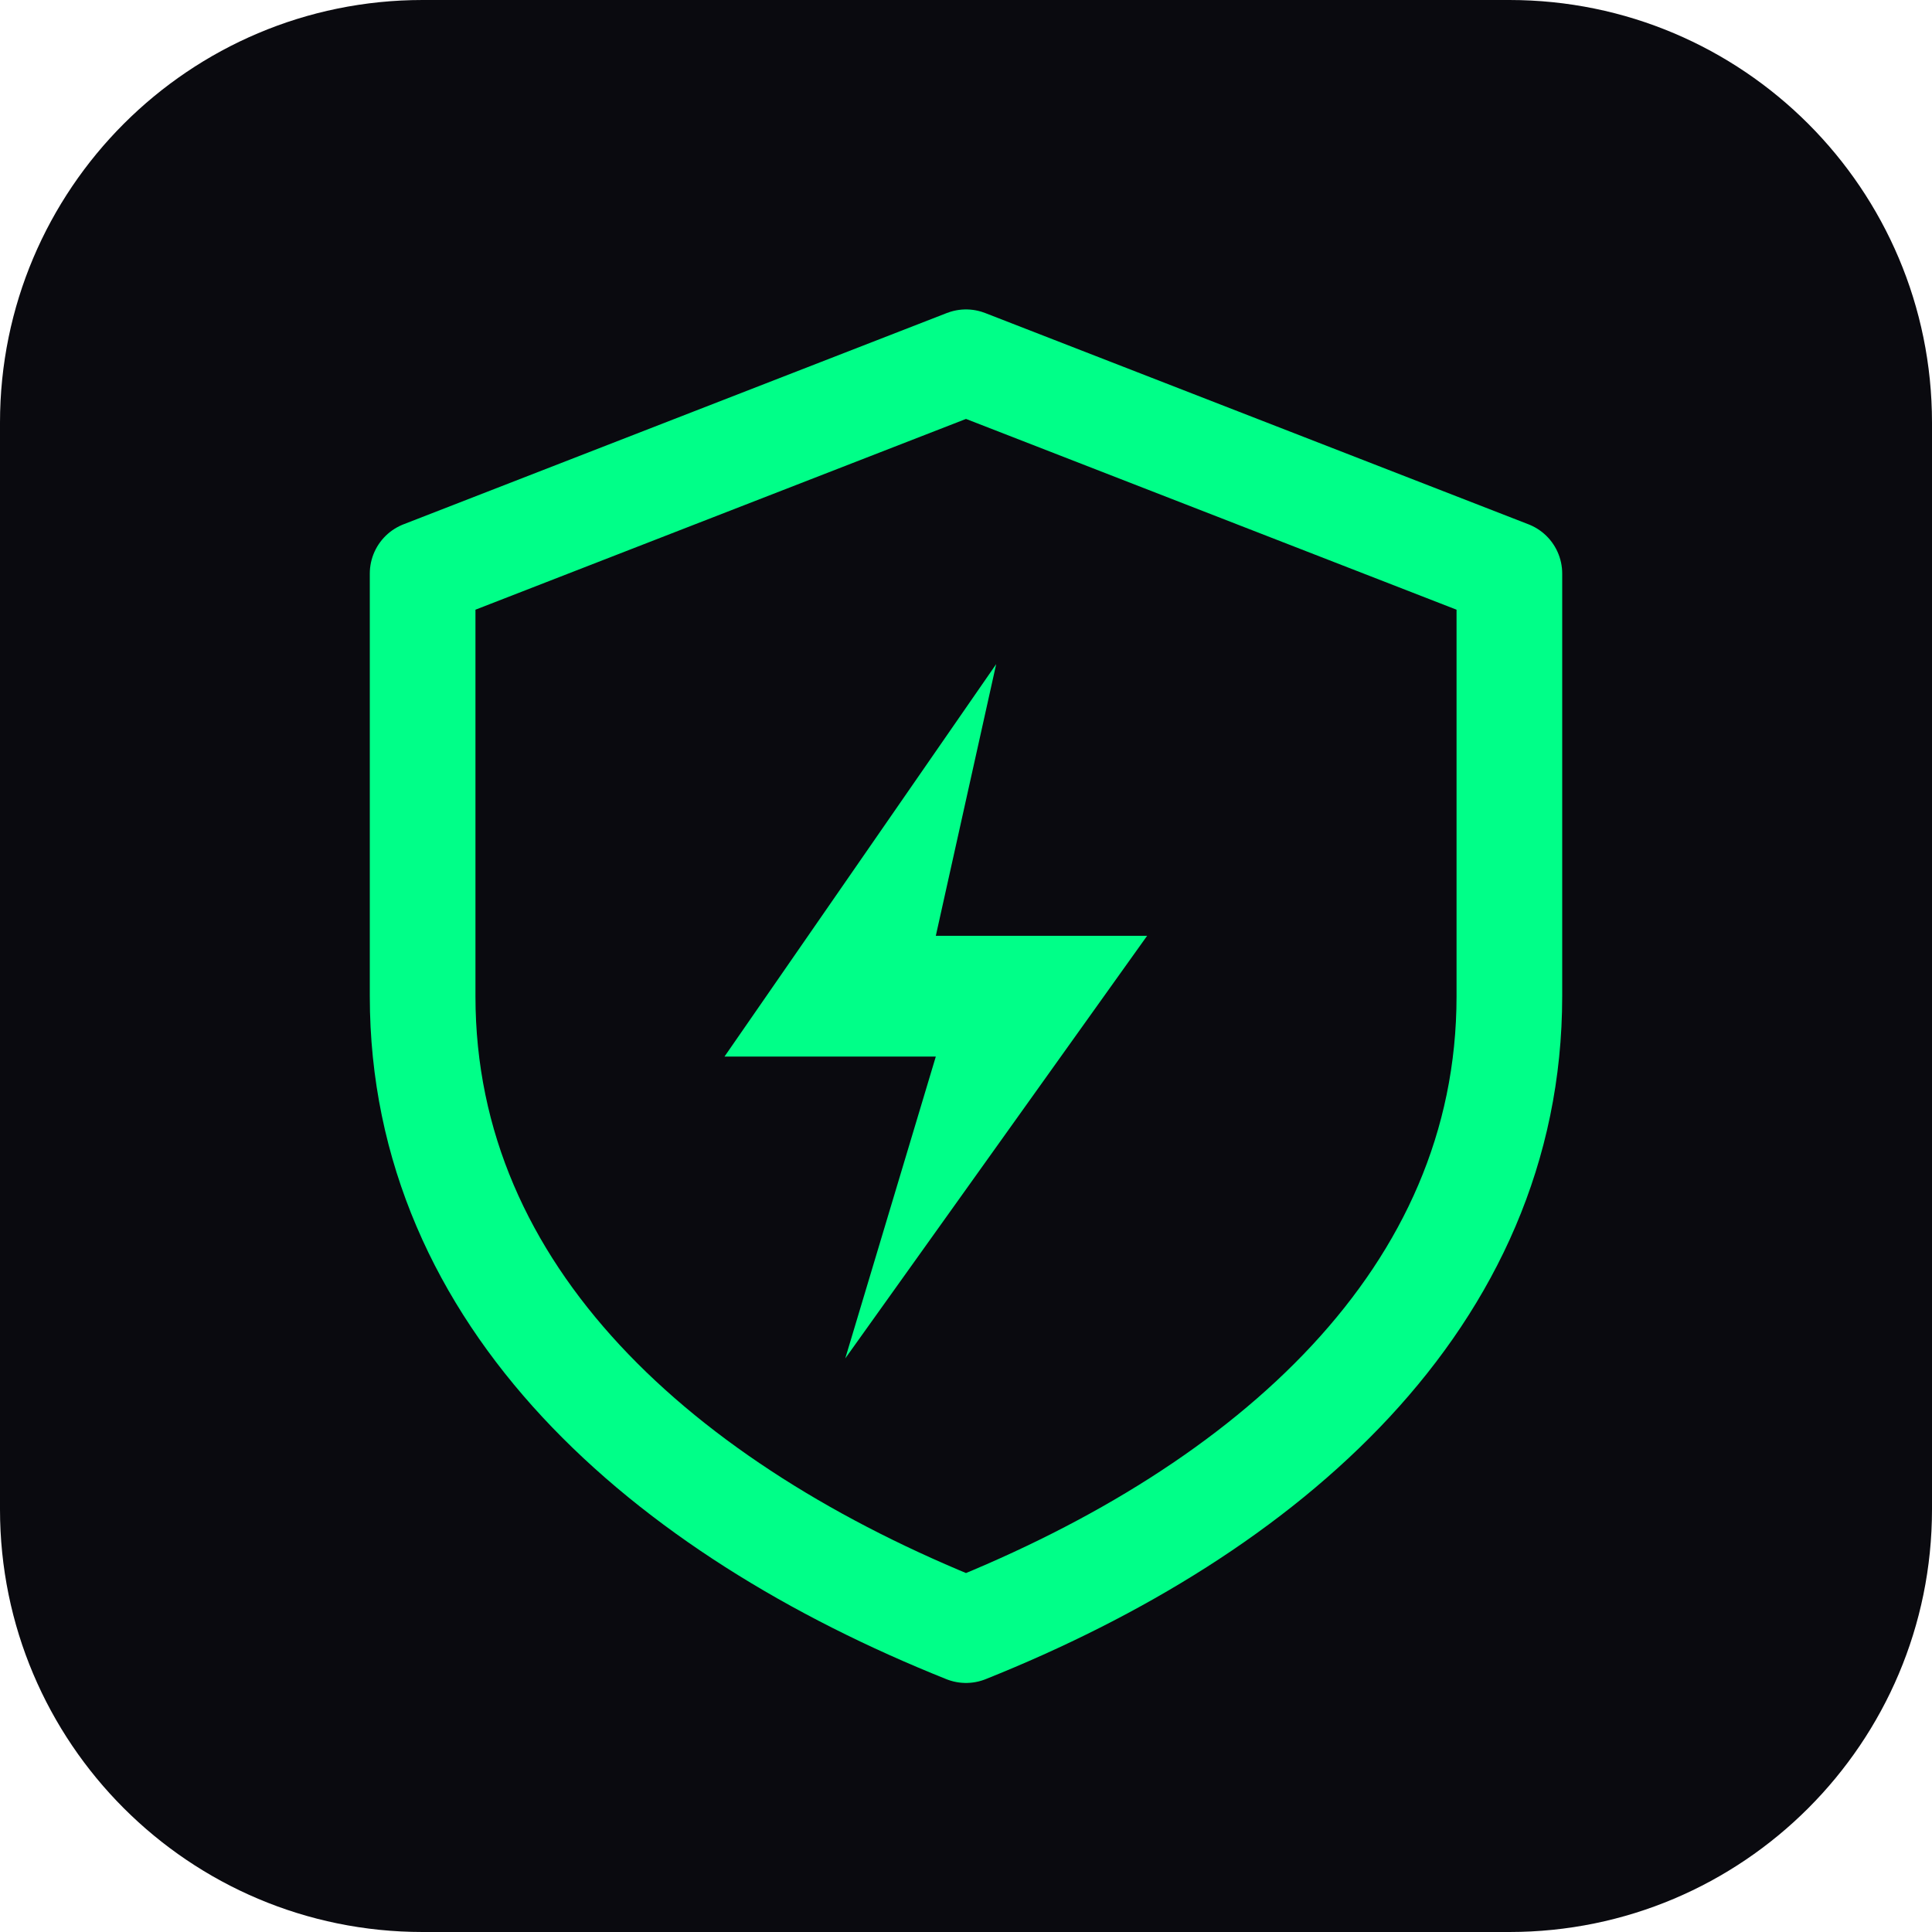
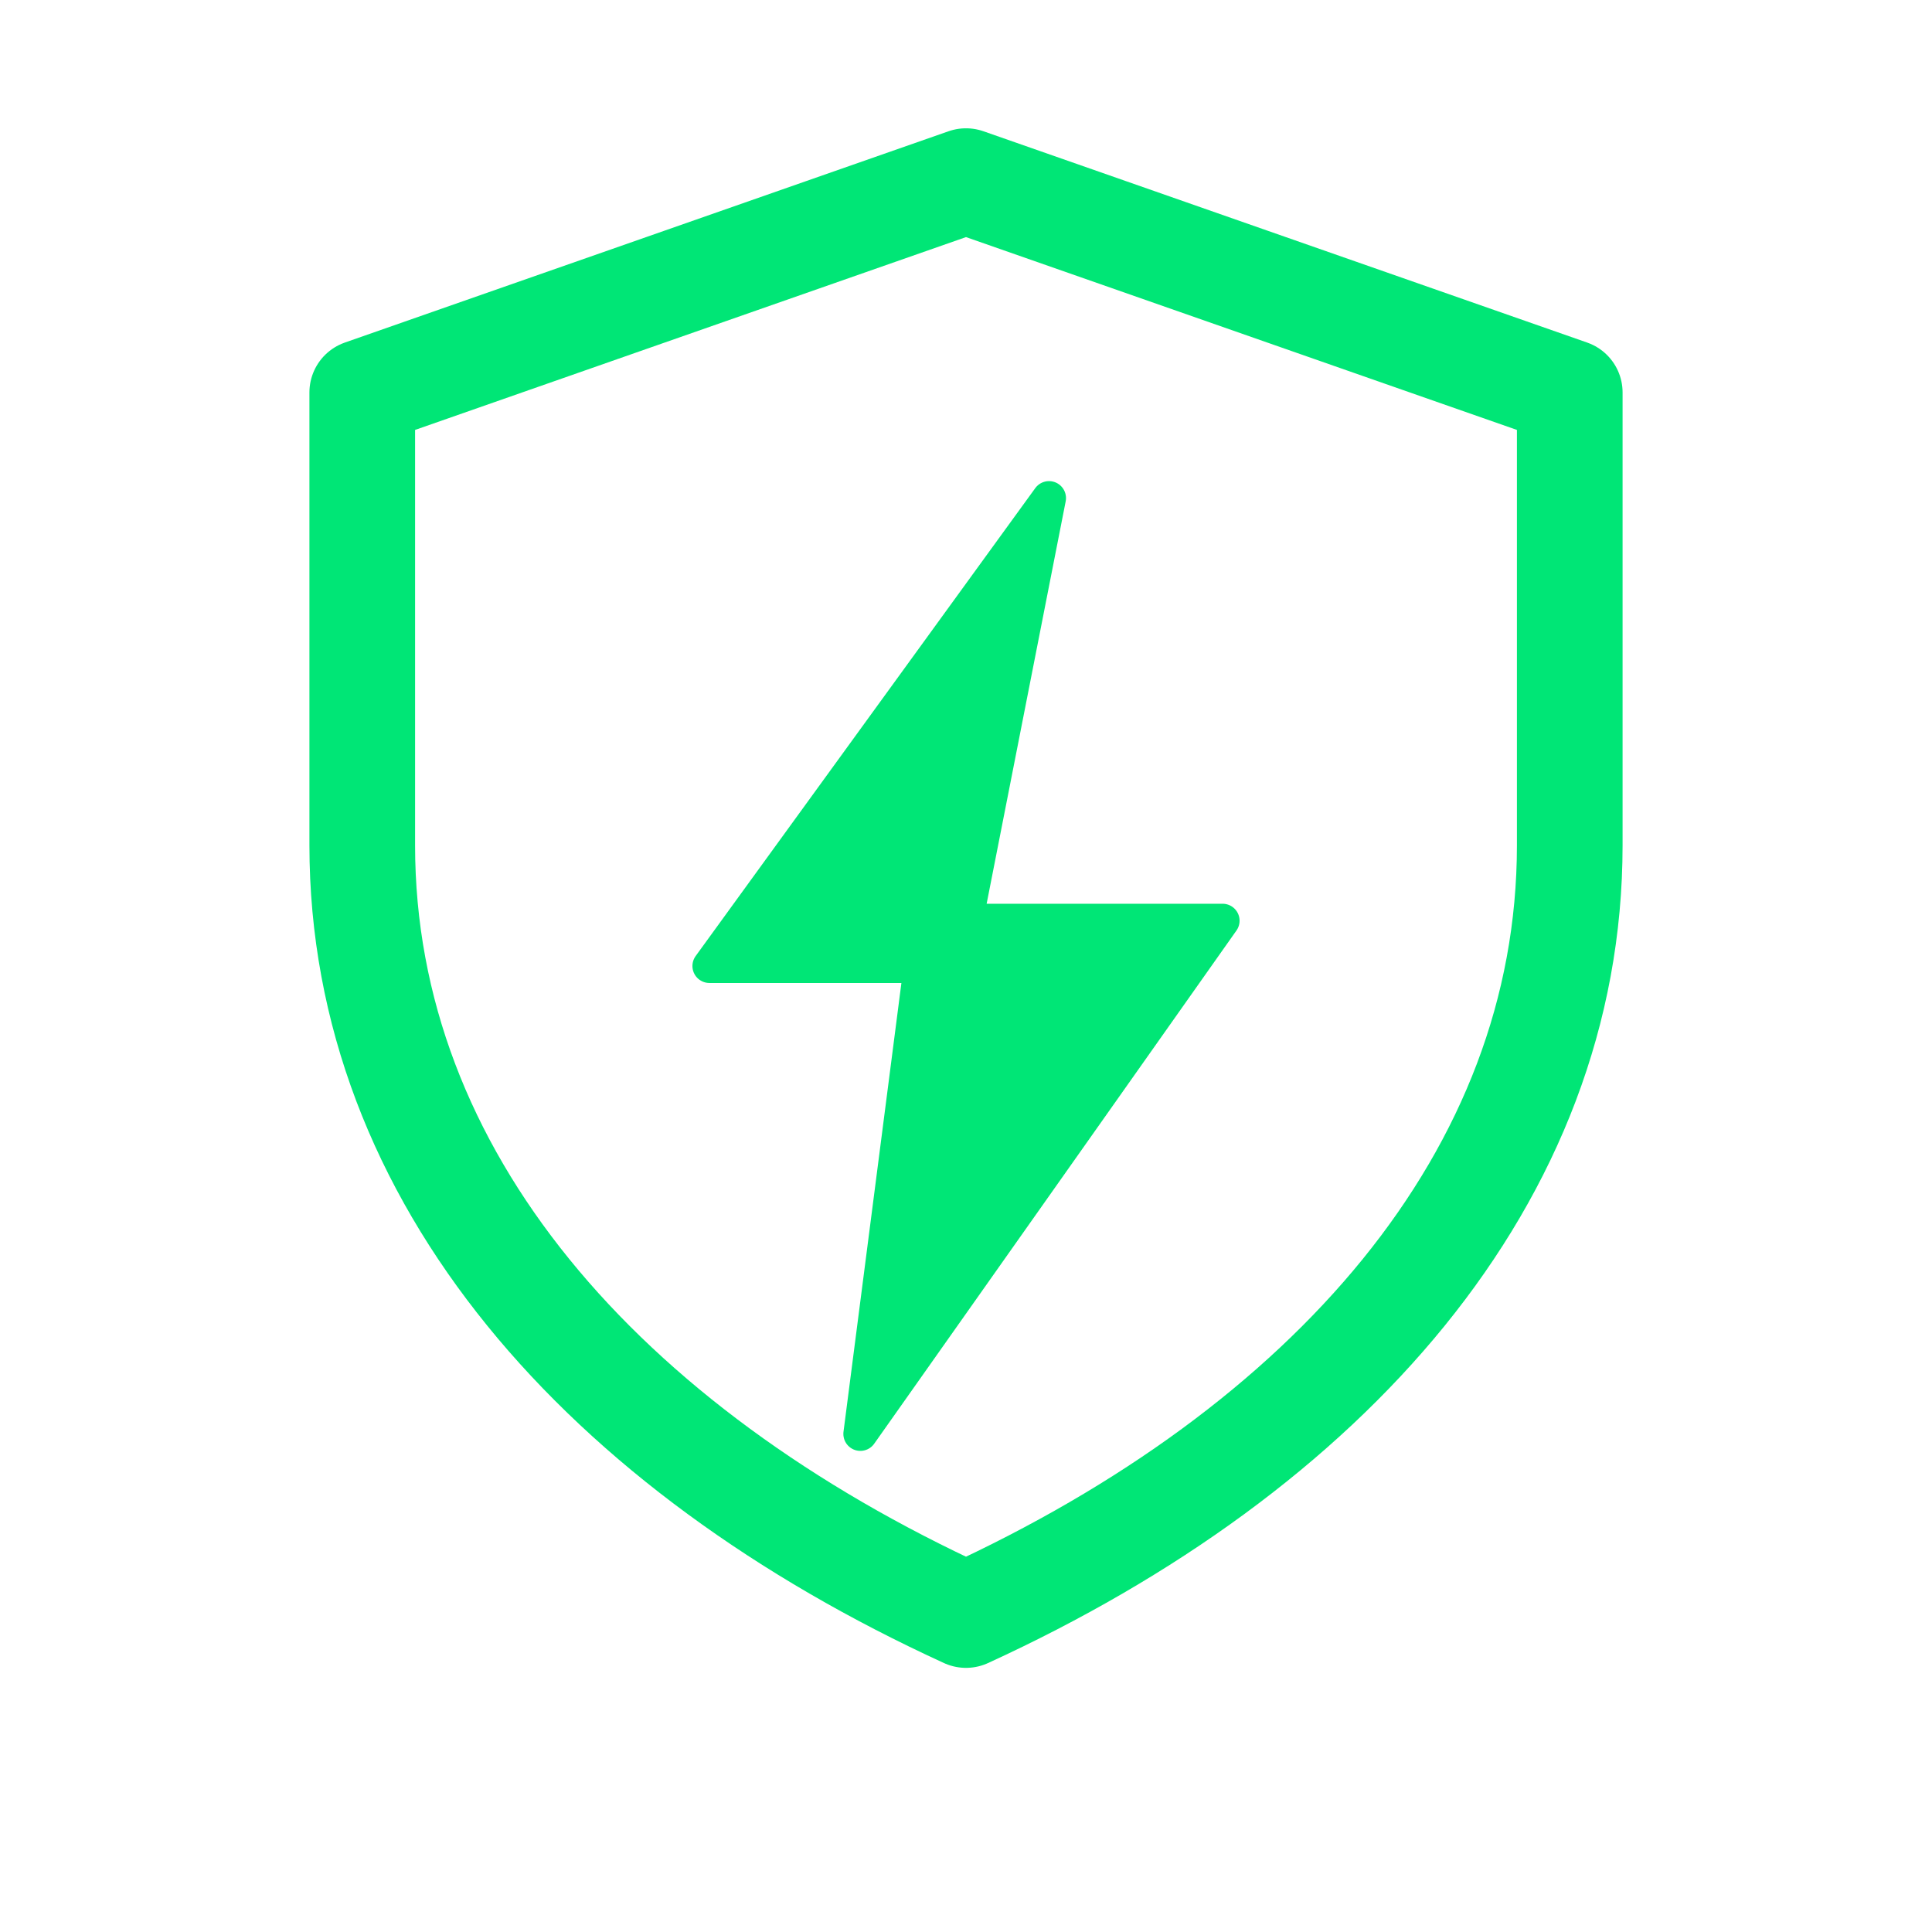
- <svg xmlns="http://www.w3.org/2000/svg" viewBox="0 0 64 64">
-   <rect width="64" height="64" rx="14" fill="#0a0a0f" />
-   <path d="M32 12 L50 19 V33 C50 43 42 50 32 54 C22 50 14 43 14 33 V19 Z" fill="none" stroke="#00ff88" stroke-width="3.5" stroke-linejoin="round" />
-   <path d="M33 22 L24 35 H31 L28 45 L38 31 H31 Z" fill="#00ff88" />
+ <svg xmlns="http://www.w3.org/2000/svg" viewBox="0 0 1024 1024">
+   <path d="M512 96 L832 208 V448 C832 624 704 768 512 856 C320 768 192 624 192 448 V208 Z" fill="none" stroke="#00e676" stroke-width="56" stroke-linejoin="round" stroke-linecap="round" />
+   <path d="M556 264 L376 512 H488 L456 760 L648 488 H512 Z" fill="#00e676" stroke="#00e676" stroke-width="18" stroke-linejoin="round" />
</svg>
